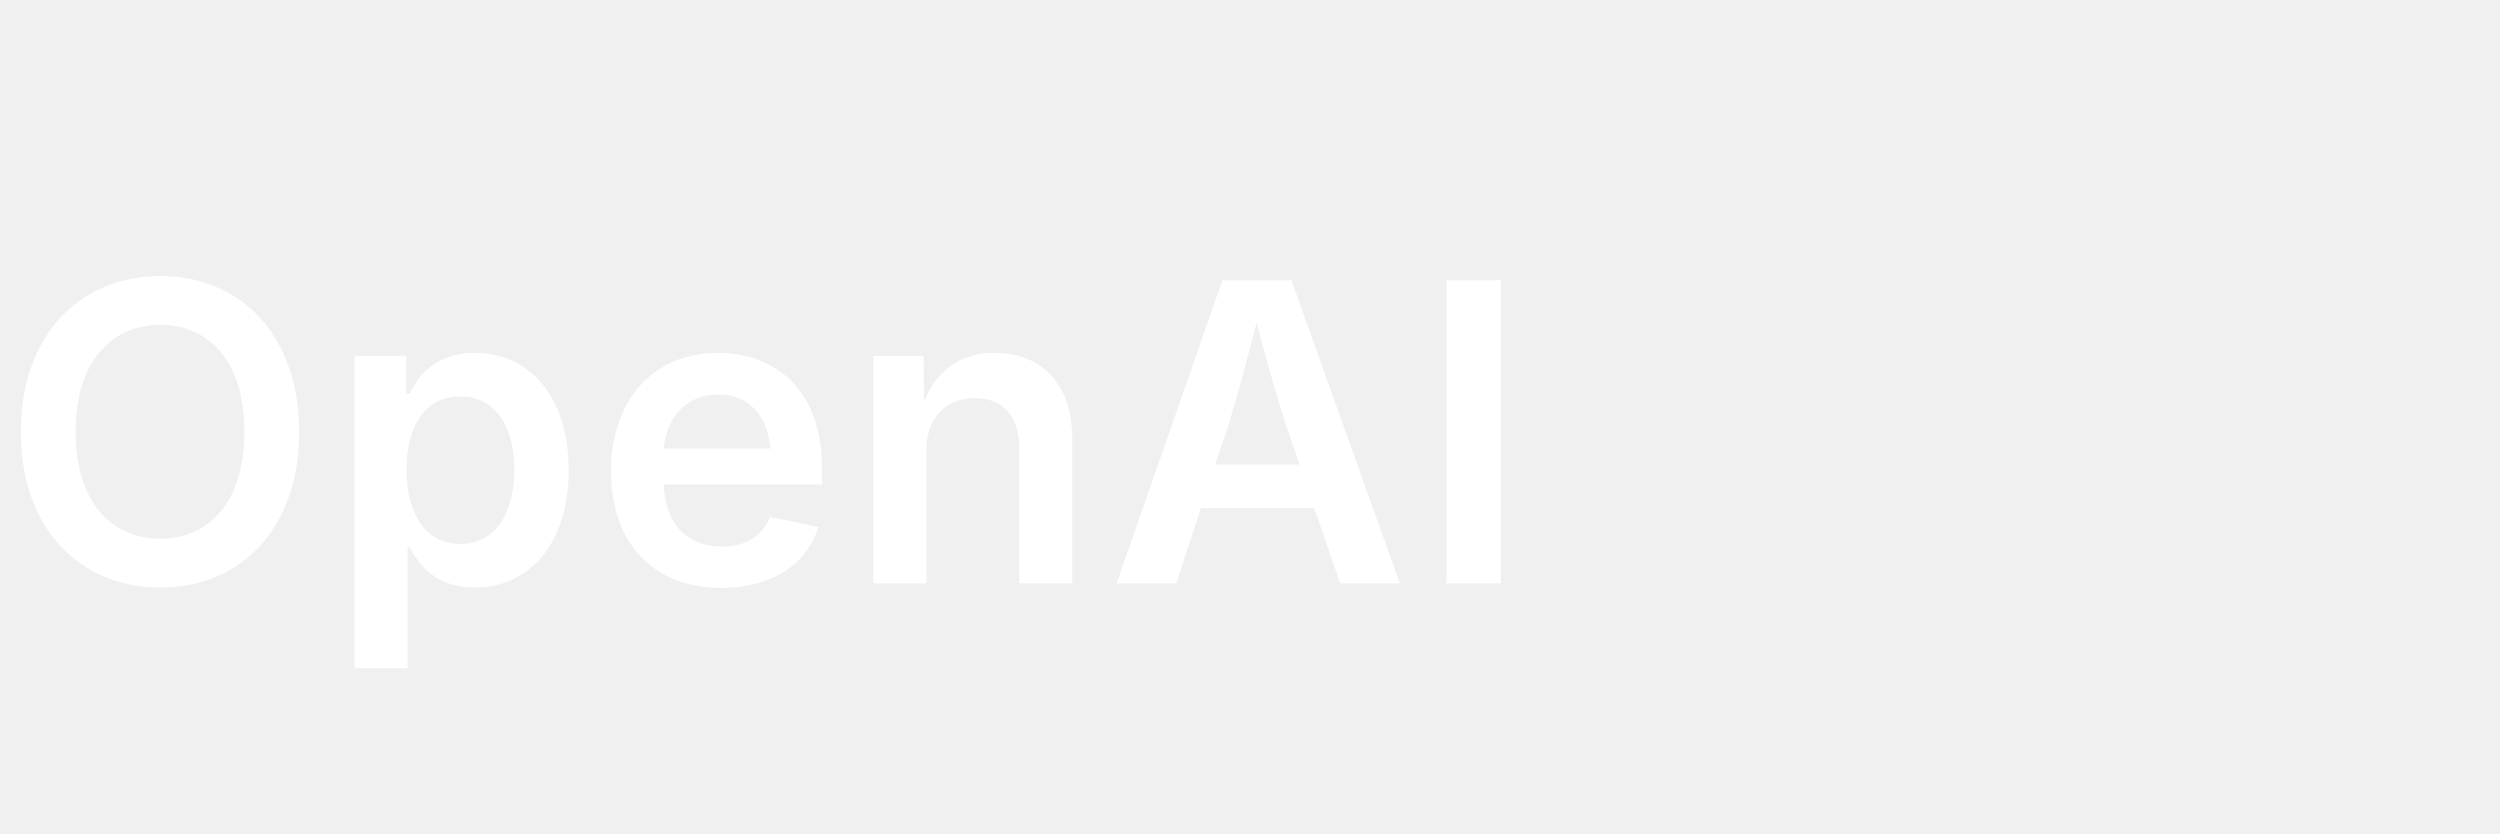
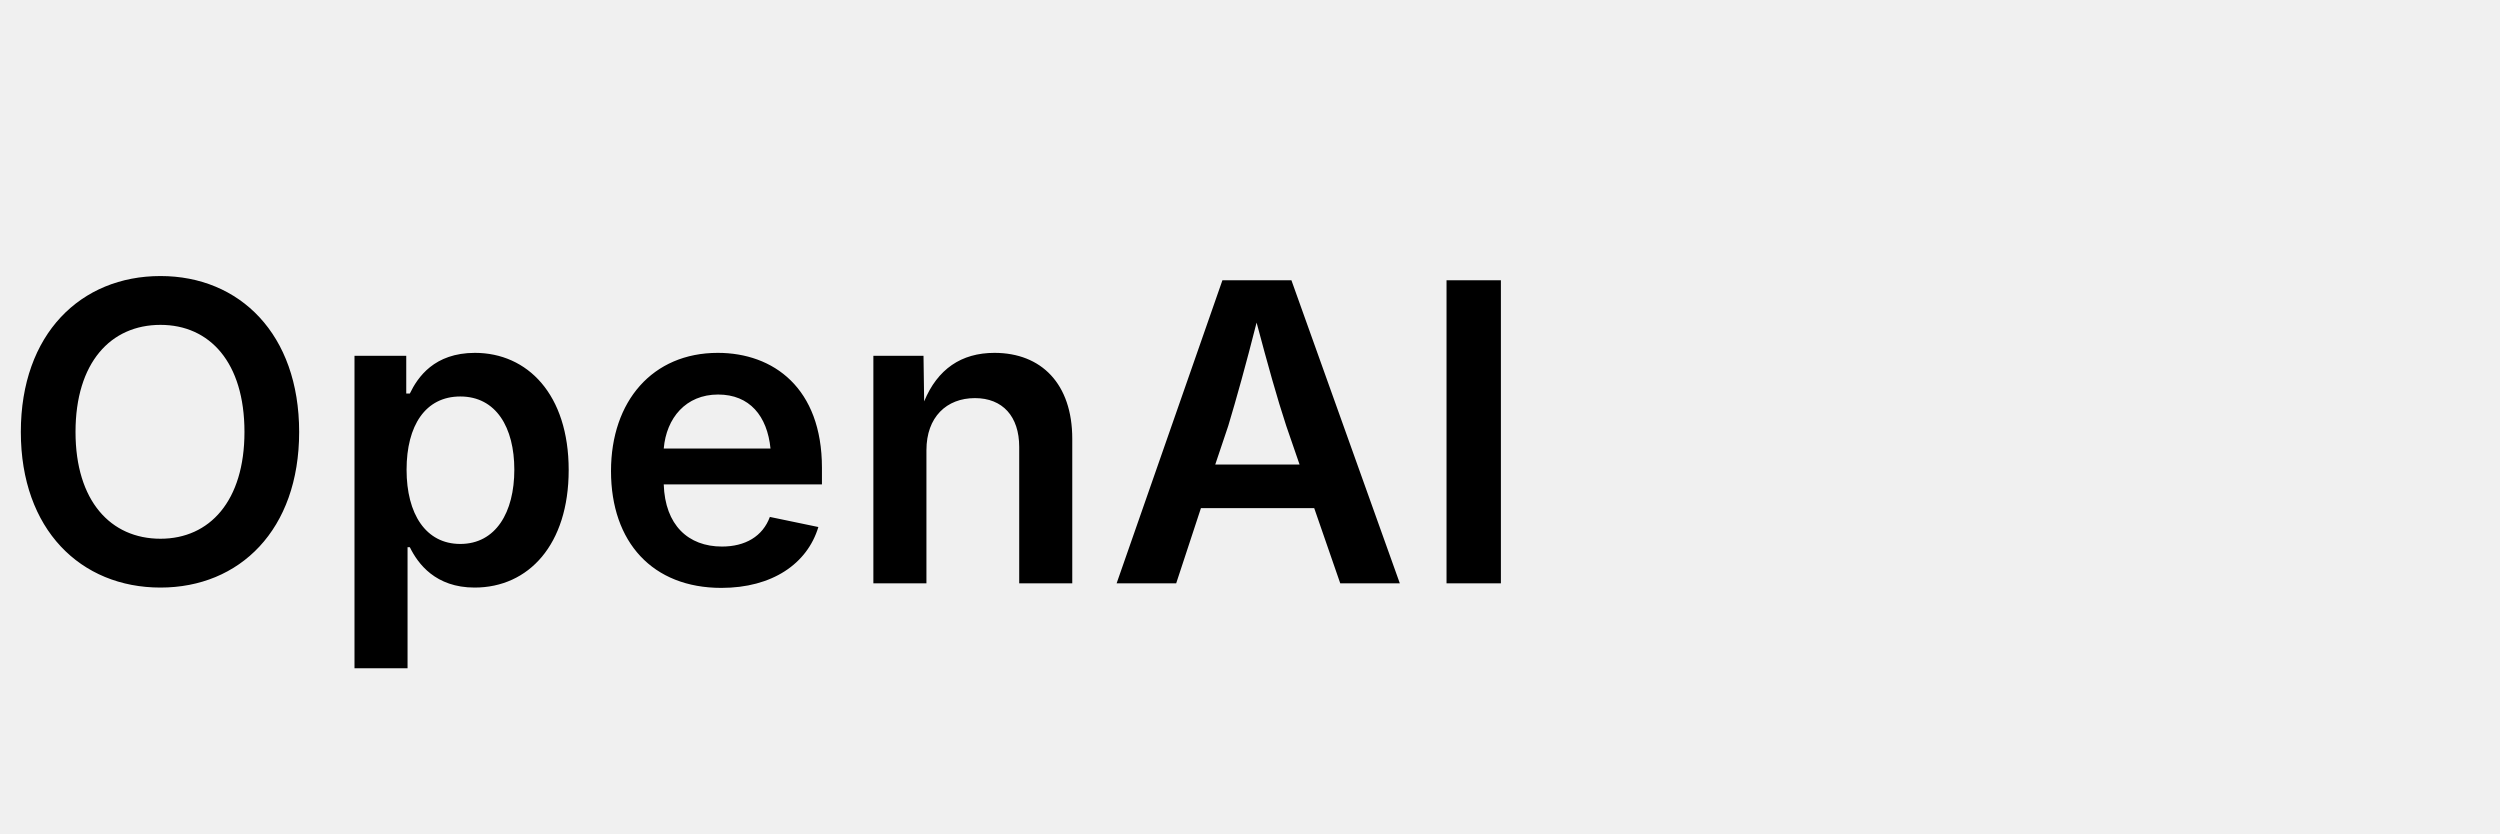
<svg xmlns="http://www.w3.org/2000/svg" viewBox="0 0 120 40">
-   <text x="0" y="28" font-family="system-ui, -apple-system, sans-serif" font-size="20" font-weight="600" fill="#ffffff" letter-spacing="0.3">OpenAI</text>
+   <text x="0" y="28" font-family="system-ui, -apple-system, sans-serif" font-size="20" font-weight="600" fill="currentColor" letter-spacing="0.3">OpenAI</text>
</svg>
